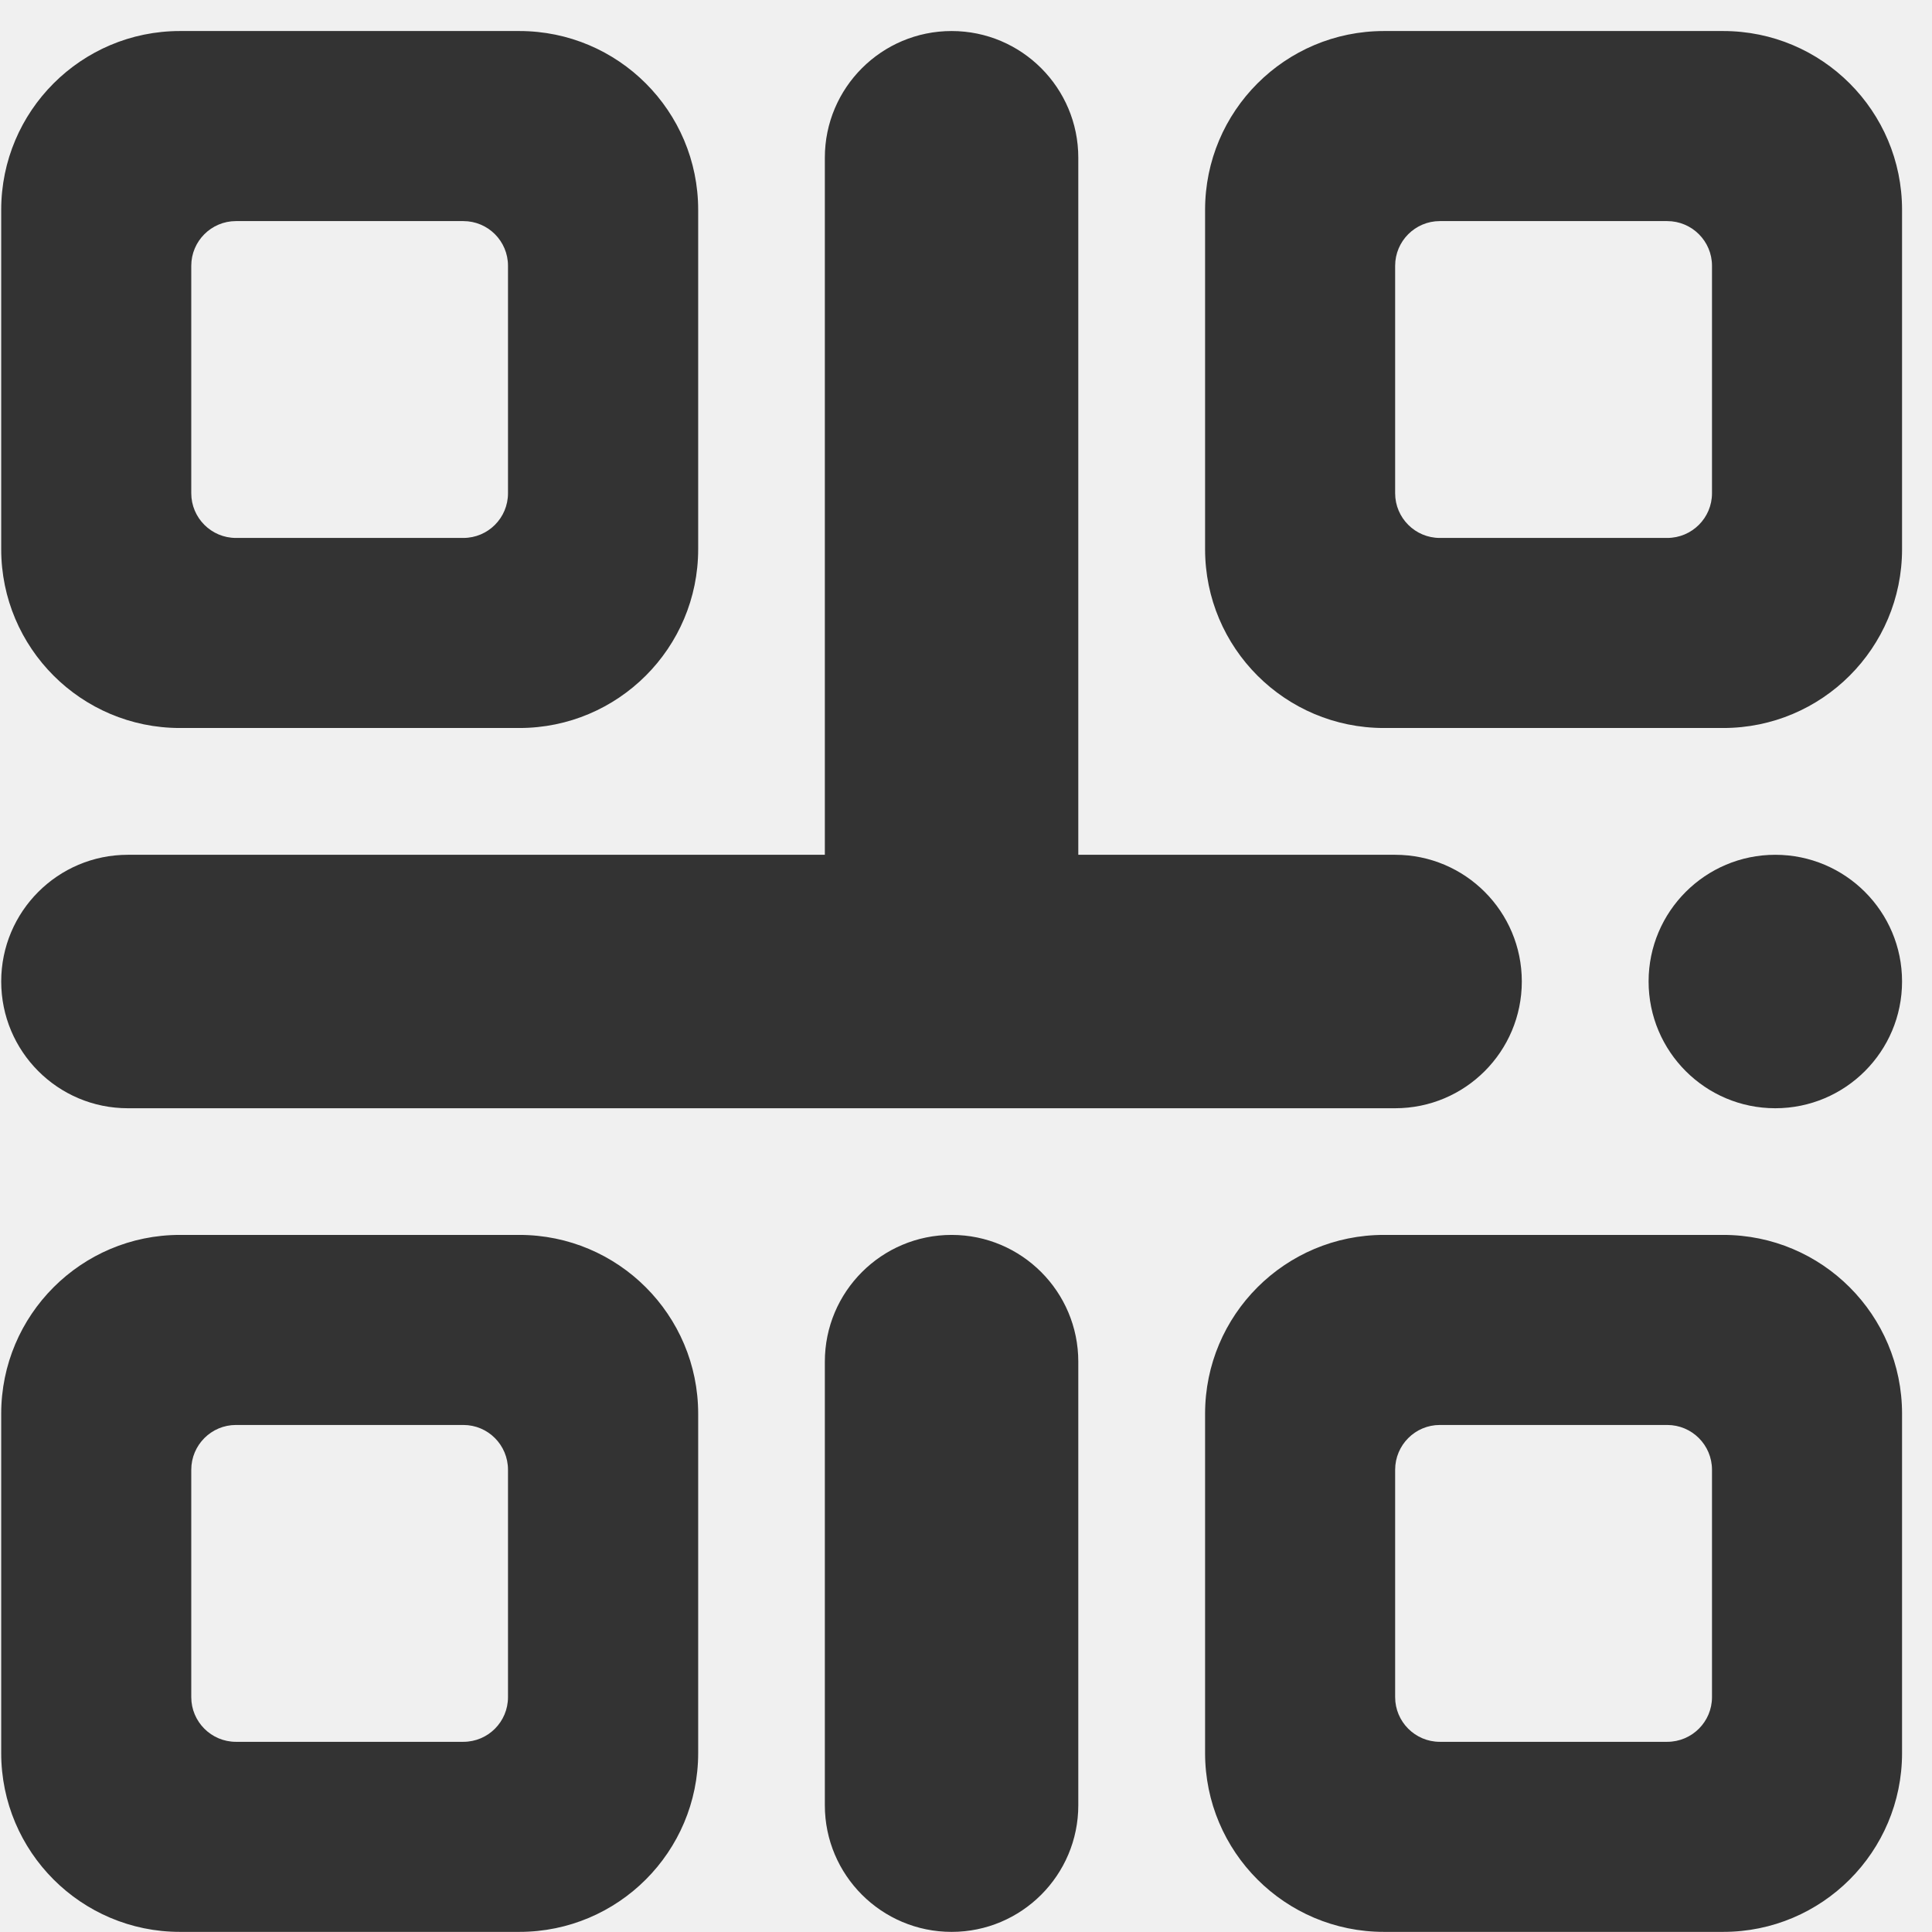
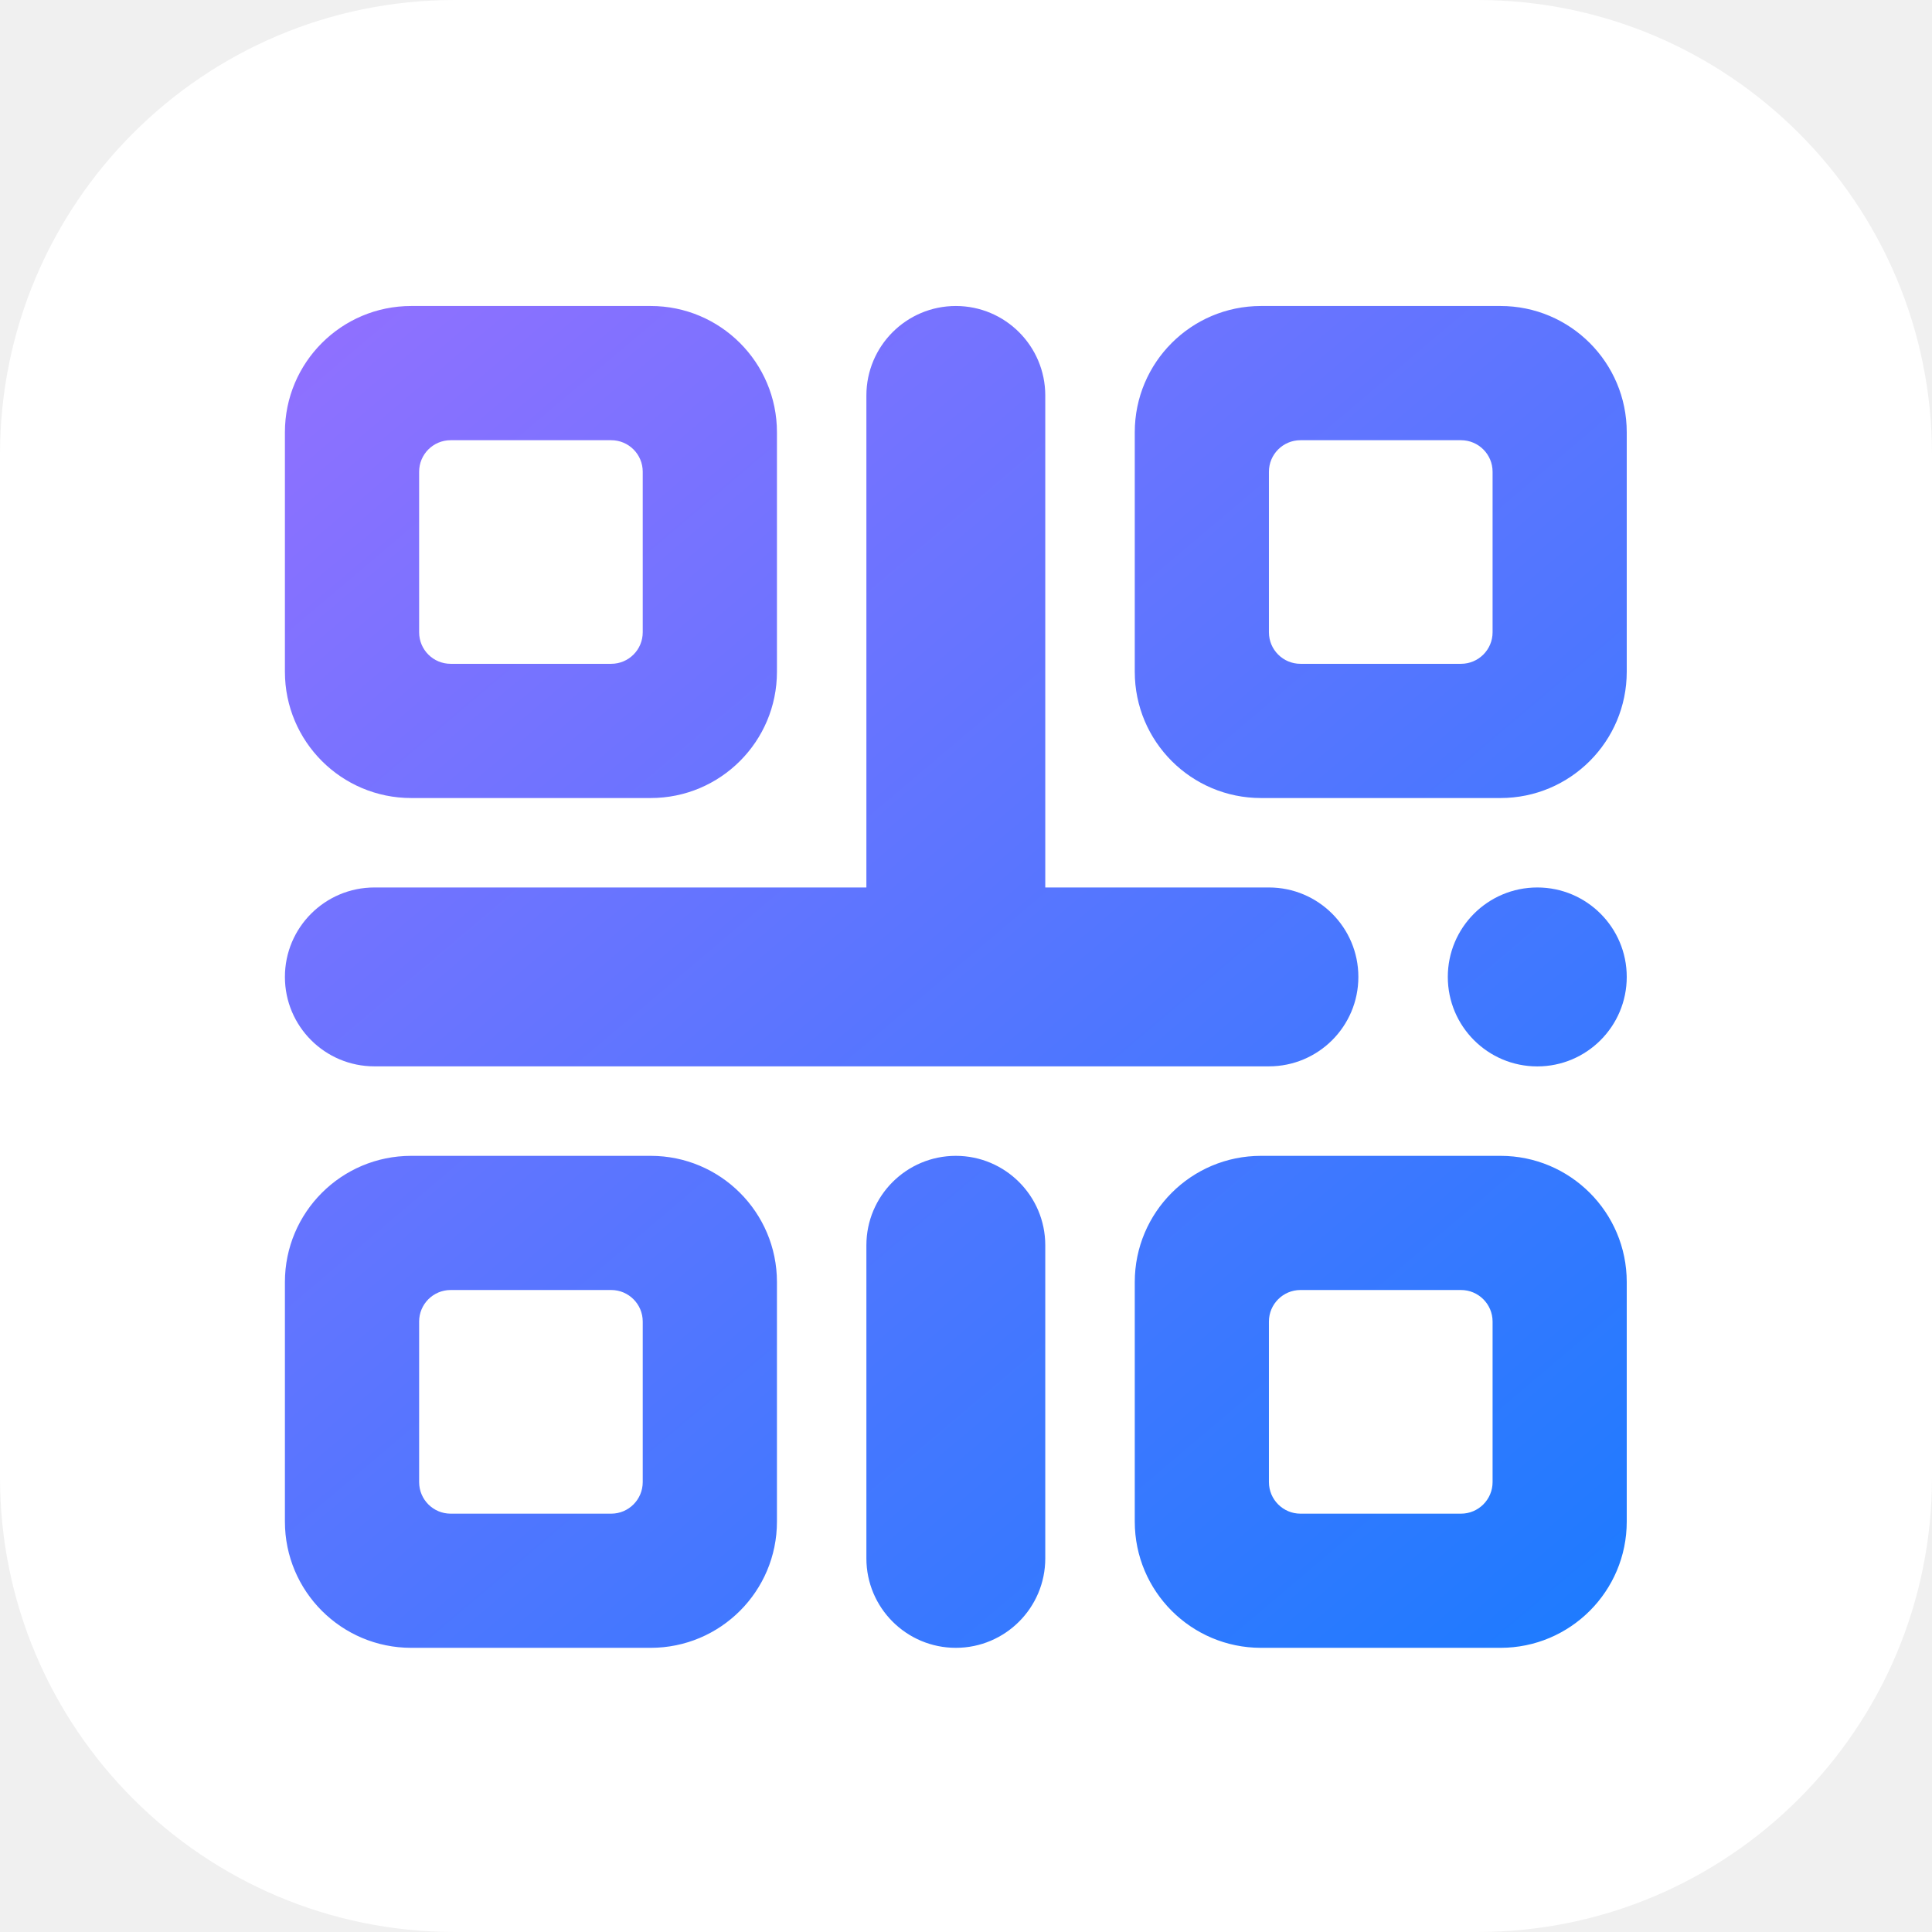
- <svg xmlns="http://www.w3.org/2000/svg" width="16px" height="16px" viewBox="0 0 16 16" version="1.1">
-   <g id="0722dashboard导出" stroke="none" stroke-width="1" fill="none" fill-rule="evenodd">
-     <g id="dashboard/中文" transform="translate(-248, -122)" fill-rule="nonzero">
-       <g id="二维码" transform="translate(248, 122)">
-         <rect id="矩形" fill="#000000" opacity="0" x="0" y="0" width="16" height="16" />
-         <path d="M4.301,0.257 L1.49,0.257 C0.673,0.257 0.01,0.92 0.01,1.738 L0.01,4.548 C0.01,5.366 0.673,6.029 1.49,6.029 L4.301,6.029 C5.119,6.029 5.782,5.366 5.782,4.548 L5.782,1.738 C5.782,0.92 5.119,0.257 4.301,0.257 Z M4.207,4.085 C4.207,4.289 4.042,4.455 3.837,4.455 L1.954,4.455 C1.75,4.455 1.584,4.289 1.584,4.085 L1.584,2.201 C1.584,1.997 1.75,1.831 1.954,1.831 L3.837,1.831 C4.042,1.831 4.207,1.997 4.207,2.201 L4.207,4.085 Z M14.271,0.257 L11.461,0.257 C10.643,0.257 9.98,0.92 9.98,1.738 L9.98,4.548 C9.98,5.366 10.643,6.029 11.461,6.029 L14.271,6.029 C15.089,6.029 15.752,5.366 15.752,4.548 L15.752,1.738 C15.752,0.92 15.089,0.257 14.271,0.257 Z M14.178,4.085 C14.178,4.289 14.012,4.455 13.807,4.455 L11.924,4.455 C11.72,4.455 11.554,4.289 11.554,4.085 L11.554,2.201 C11.554,1.997 11.72,1.831 11.924,1.831 L13.807,1.831 C14.012,1.831 14.178,1.997 14.178,2.201 L14.178,4.085 L14.178,4.085 Z M4.301,10.227 L1.49,10.227 C0.673,10.227 0.01,10.89 0.01,11.708 L0.01,14.518 C0.01,15.336 0.673,15.999 1.49,15.999 L4.301,15.999 C5.119,15.999 5.782,15.336 5.782,14.518 L5.782,11.708 C5.782,10.89 5.119,10.227 4.301,10.227 Z M4.207,14.055 C4.207,14.259 4.042,14.425 3.837,14.425 L1.954,14.425 C1.75,14.425 1.584,14.259 1.584,14.055 L1.584,12.172 C1.584,11.967 1.75,11.801 1.954,11.801 L3.837,11.801 C4.042,11.801 4.207,11.967 4.207,12.172 L4.207,14.055 Z M14.271,10.227 L11.461,10.227 C10.643,10.227 9.98,10.89 9.98,11.708 L9.98,14.518 C9.98,15.336 10.643,15.999 11.461,15.999 L14.271,15.999 C15.089,15.999 15.752,15.336 15.752,14.518 L15.752,11.708 C15.752,10.89 15.089,10.227 14.271,10.227 Z M14.178,14.055 C14.178,14.259 14.012,14.425 13.807,14.425 L11.924,14.425 C11.72,14.425 11.554,14.259 11.554,14.055 L11.554,12.172 C11.554,11.967 11.72,11.801 11.924,11.801 L13.807,11.801 C14.012,11.801 14.178,11.967 14.178,12.172 L14.178,14.055 L14.178,14.055 Z M11.554,7.079 L8.93,7.079 L8.93,1.306 C8.93,0.727 8.46,0.257 7.881,0.257 C7.301,0.257 6.831,0.727 6.831,1.306 L6.831,7.079 L1.059,7.079 C0.479,7.079 0.01,7.549 0.01,8.128 C0.01,8.708 0.479,9.178 1.059,9.178 L11.554,9.178 C12.134,9.178 12.603,8.708 12.603,8.128 C12.603,7.549 12.134,7.079 11.554,7.079 Z M8.93,14.95 C8.93,15.529 8.46,15.999 7.881,15.999 L7.881,15.999 C7.301,15.999 6.831,15.529 6.831,14.95 L6.831,11.277 C6.831,10.697 7.301,10.227 7.881,10.227 L7.881,10.227 C8.46,10.227 8.93,10.697 8.93,11.277 L8.93,14.95 Z M15.752,8.128 C15.752,8.708 15.282,9.178 14.702,9.178 L14.702,9.178 C14.123,9.178 13.653,8.708 13.653,8.128 L13.653,8.128 C13.653,7.549 14.123,7.079 14.702,7.079 L14.702,7.079 C15.282,7.079 15.752,7.549 15.752,8.128 L15.752,8.128 Z" id="形状" fill="#333333" />
+ <svg xmlns="http://www.w3.org/2000/svg" width="34px" height="34px" viewBox="0 0 34 34" version="1.1">
+   <defs>
+     <linearGradient x1="100%" y1="100%" x2="0%" y2="-18.255%" id="linearGradient-1">
+       <stop stop-color="#1C7BFF" offset="0%" />
+       <stop stop-color="#9D6FFF" offset="100%" />
+     </linearGradient>
+   </defs>
+   <g id="0817代币详情页" stroke="none" stroke-width="1" fill="none" fill-rule="evenodd">
+     <g id="代币首页" transform="translate(-38, -240)">
+       <g id="编组-8" transform="translate(38, 240)">
+         <rect id="矩形备份-5" fill="#FFFFFF" x="0" y="0" width="34" height="34" rx="8" />
+         <g id="二维码" transform="translate(5, 5)" fill-rule="nonzero">
+           <rect id="矩形" fill="#000000" opacity="0" x="0" y="0" width="24" height="24" />
+           <path d="M6.451,0.385 L2.236,0.385 C1.009,0.385 0.014,1.38 0.014,2.607 L0.014,6.822 C0.014,8.049 1.009,9.044 2.236,9.044 L6.451,9.044 C7.678,9.044 8.673,8.049 8.673,6.822 L8.673,2.607 C8.673,1.38 7.678,0.385 6.451,0.385 Z M6.311,6.127 C6.311,6.434 6.063,6.682 5.756,6.682 L2.931,6.682 C2.624,6.682 2.376,6.434 2.376,6.127 L2.376,3.302 C2.376,2.995 2.624,2.747 2.931,2.747 L5.756,2.747 C6.063,2.747 6.311,2.995 6.311,3.302 L6.311,6.127 Z M21.406,0.385 L17.191,0.385 C15.964,0.385 14.97,1.38 14.97,2.607 L14.97,6.822 C14.97,8.049 15.964,9.044 17.191,9.044 L21.406,9.044 C22.633,9.044 23.628,8.049 23.628,6.822 L23.628,2.607 C23.628,1.38 22.633,0.385 21.406,0.385 Z M21.267,6.127 C21.267,6.434 21.018,6.682 20.711,6.682 L17.886,6.682 C17.58,6.682 17.331,6.434 17.331,6.127 L17.331,3.302 C17.331,2.995 17.58,2.747 17.886,2.747 L20.711,2.747 C21.018,2.747 21.267,2.995 21.267,3.302 L21.267,6.127 L21.267,6.127 Z M6.451,15.341 L2.236,15.341 C1.009,15.341 0.014,16.335 0.014,17.562 L0.014,21.778 C0.014,23.004 1.009,23.999 2.236,23.999 L6.451,23.999 C7.678,23.999 8.673,23.004 8.673,21.778 L8.673,17.562 C8.673,16.335 7.678,15.341 6.451,15.341 Z M6.311,21.082 C6.311,21.389 6.063,21.638 5.756,21.638 L2.931,21.638 C2.624,21.638 2.376,21.389 2.376,21.082 L2.376,18.257 C2.376,17.951 2.624,17.702 2.931,17.702 L5.756,17.702 C6.063,17.702 6.311,17.951 6.311,18.257 L6.311,21.082 Z M21.406,15.341 L17.191,15.341 C15.964,15.341 14.97,16.335 14.97,17.562 L14.97,21.778 C14.97,23.004 15.964,23.999 17.191,23.999 L21.406,23.999 C22.633,23.999 23.628,23.004 23.628,21.778 L23.628,17.562 C23.628,16.335 22.633,15.341 21.406,15.341 Z M21.267,21.082 C21.267,21.389 21.018,21.638 20.711,21.638 L17.886,21.638 C17.58,21.638 17.331,21.389 17.331,21.082 L17.331,18.257 C17.331,17.951 17.58,17.702 17.886,17.702 L20.711,17.702 C21.018,17.702 21.267,17.951 21.267,18.257 L21.267,21.082 L21.267,21.082 Z M17.331,10.618 L13.395,10.618 L13.395,1.96 C13.395,1.09 12.69,0.385 11.821,0.385 C10.952,0.385 10.247,1.09 10.247,1.96 L10.247,10.618 L1.589,10.618 C0.719,10.618 0.014,11.323 0.014,12.192 C0.014,13.062 0.719,13.766 1.589,13.766 L17.331,13.766 C18.2,13.766 18.905,13.062 18.905,12.192 C18.905,11.323 18.2,10.618 17.331,10.618 Z M13.395,22.425 C13.395,23.294 12.69,23.999 11.821,23.999 L11.821,23.999 C10.952,23.999 10.247,23.294 10.247,22.425 L10.247,16.915 C10.247,16.046 10.952,15.341 11.821,15.341 L11.821,15.341 C12.69,15.341 13.395,16.046 13.395,16.915 L13.395,22.425 Z M23.628,12.192 C23.628,13.062 22.923,13.767 22.054,13.767 L22.054,13.767 C21.184,13.767 20.479,13.062 20.479,12.192 L20.479,12.192 C20.479,11.323 21.184,10.618 22.054,10.618 L22.054,10.618 C22.923,10.618 23.628,11.323 23.628,12.192 L23.628,12.192 Z" id="形状" fill="url(#linearGradient-1)" />
+         </g>
      </g>
    </g>
  </g>
</svg>
